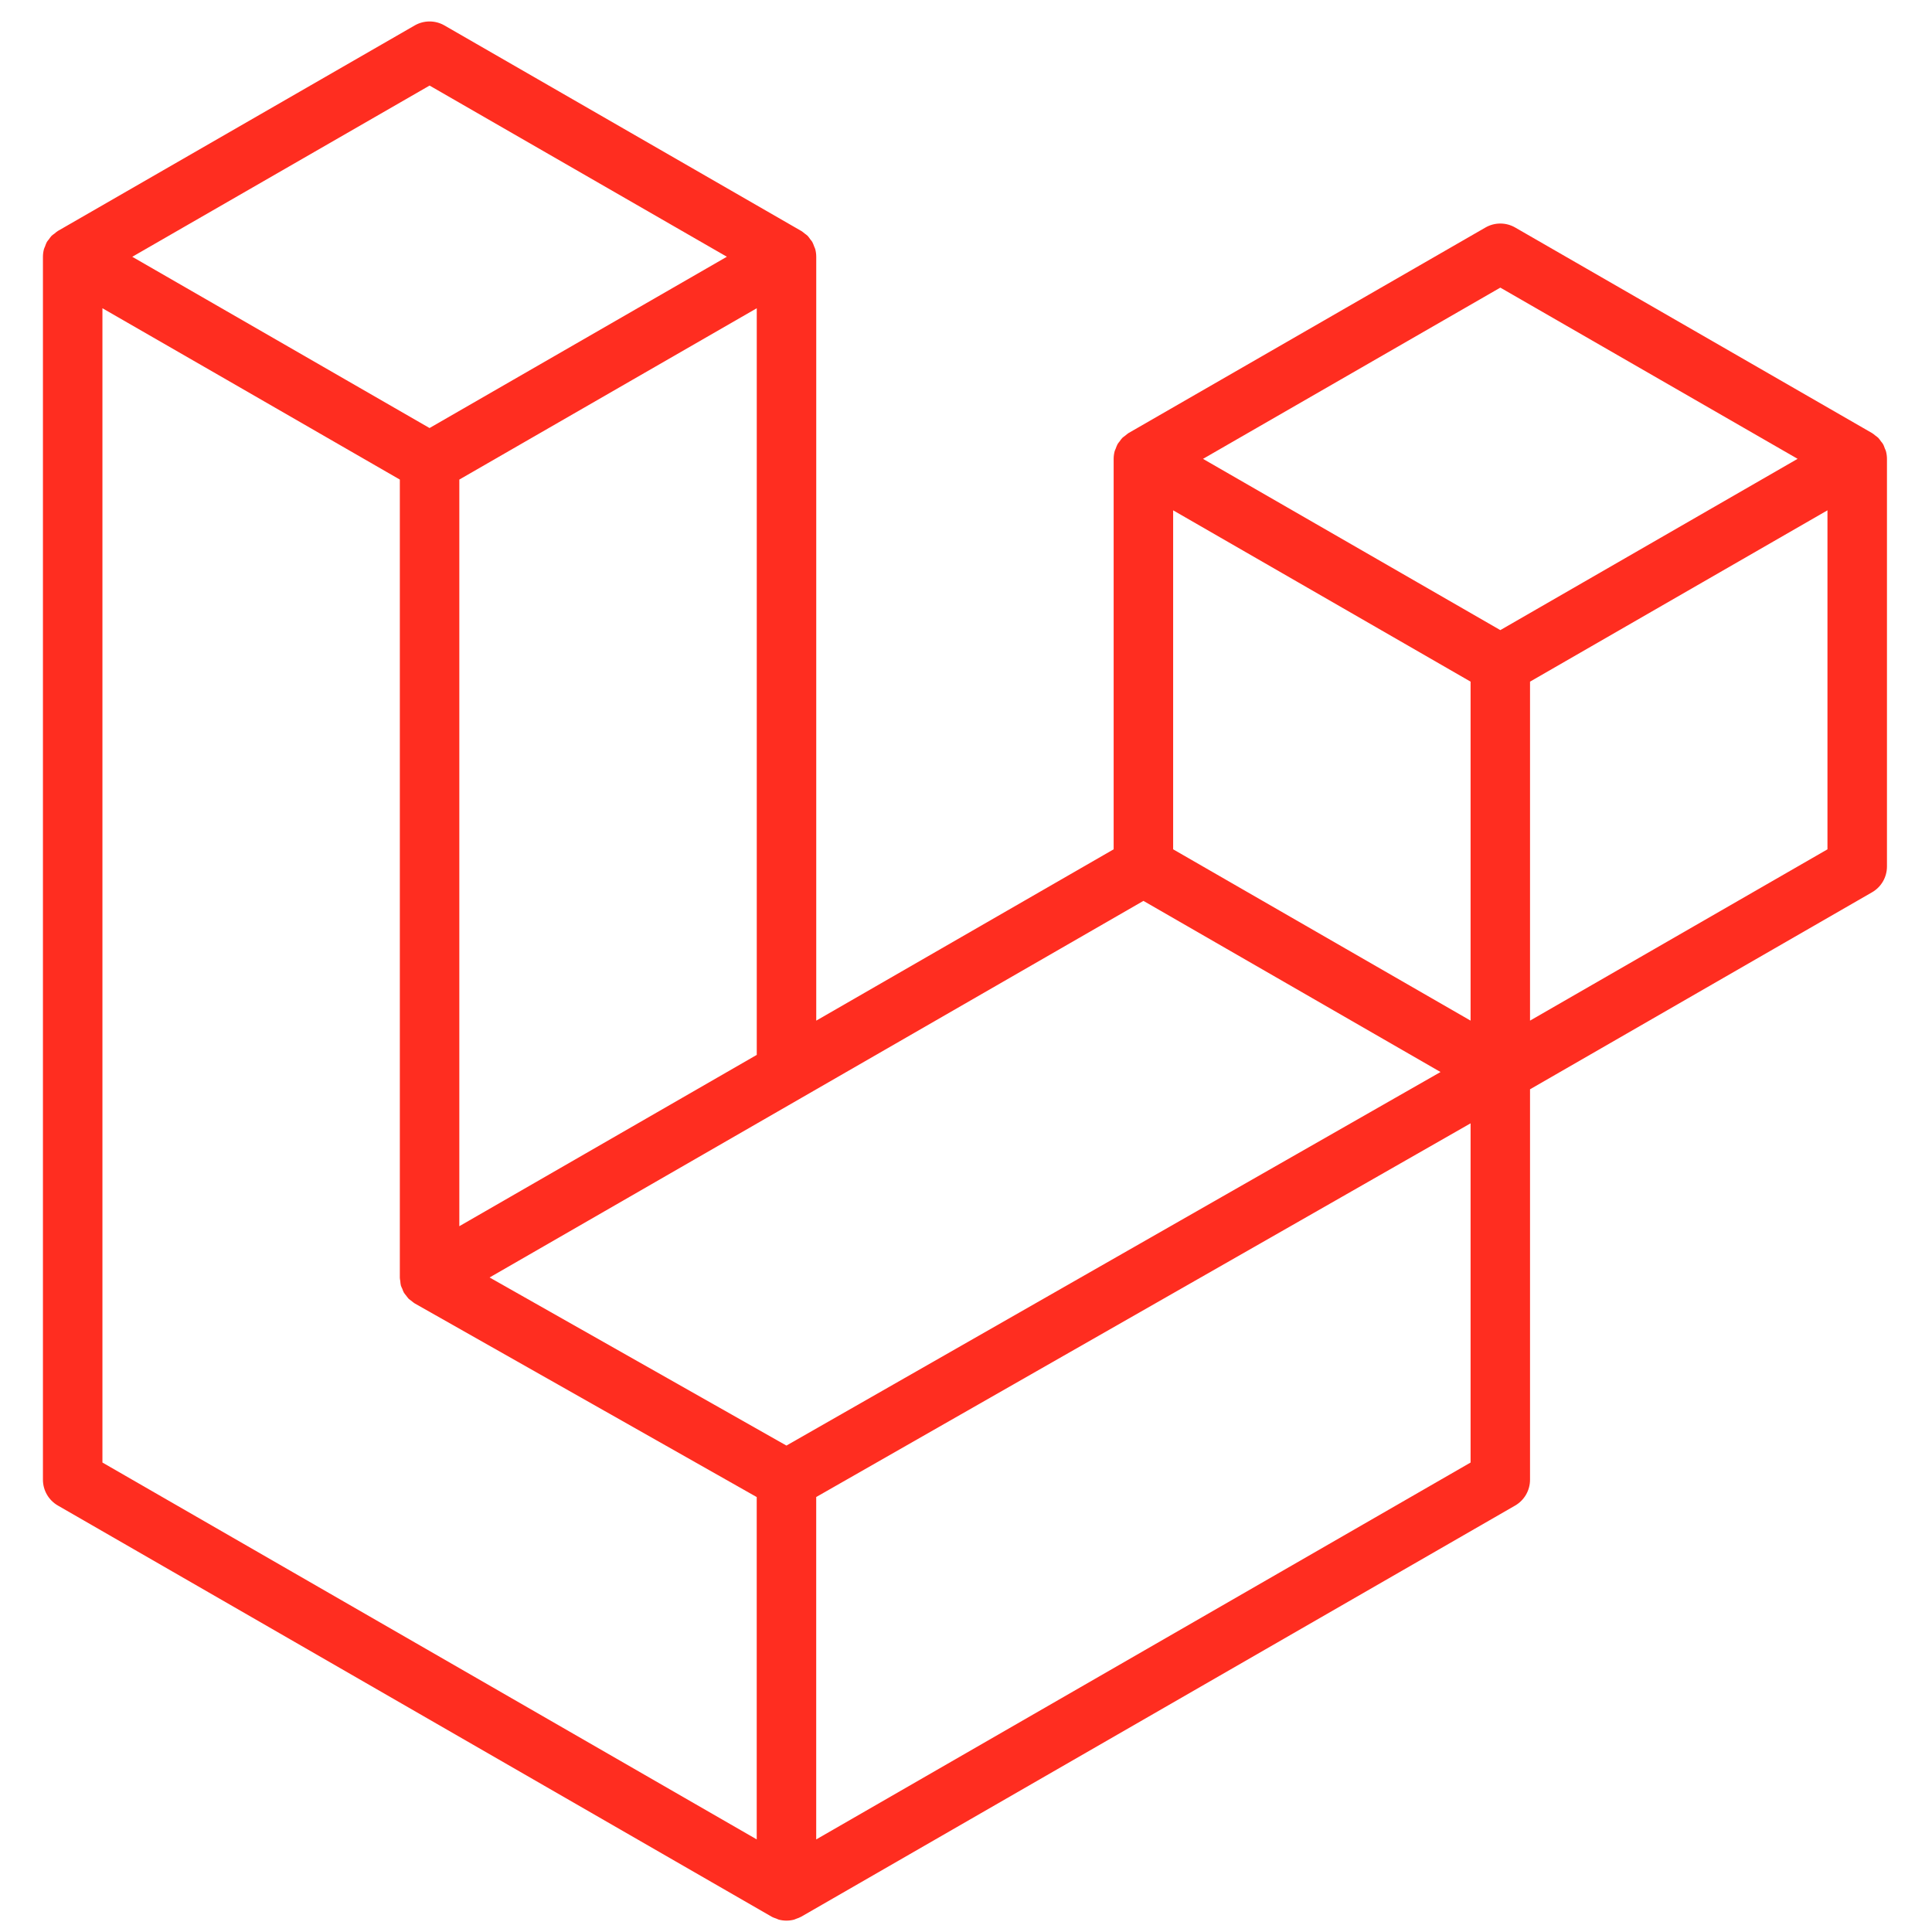
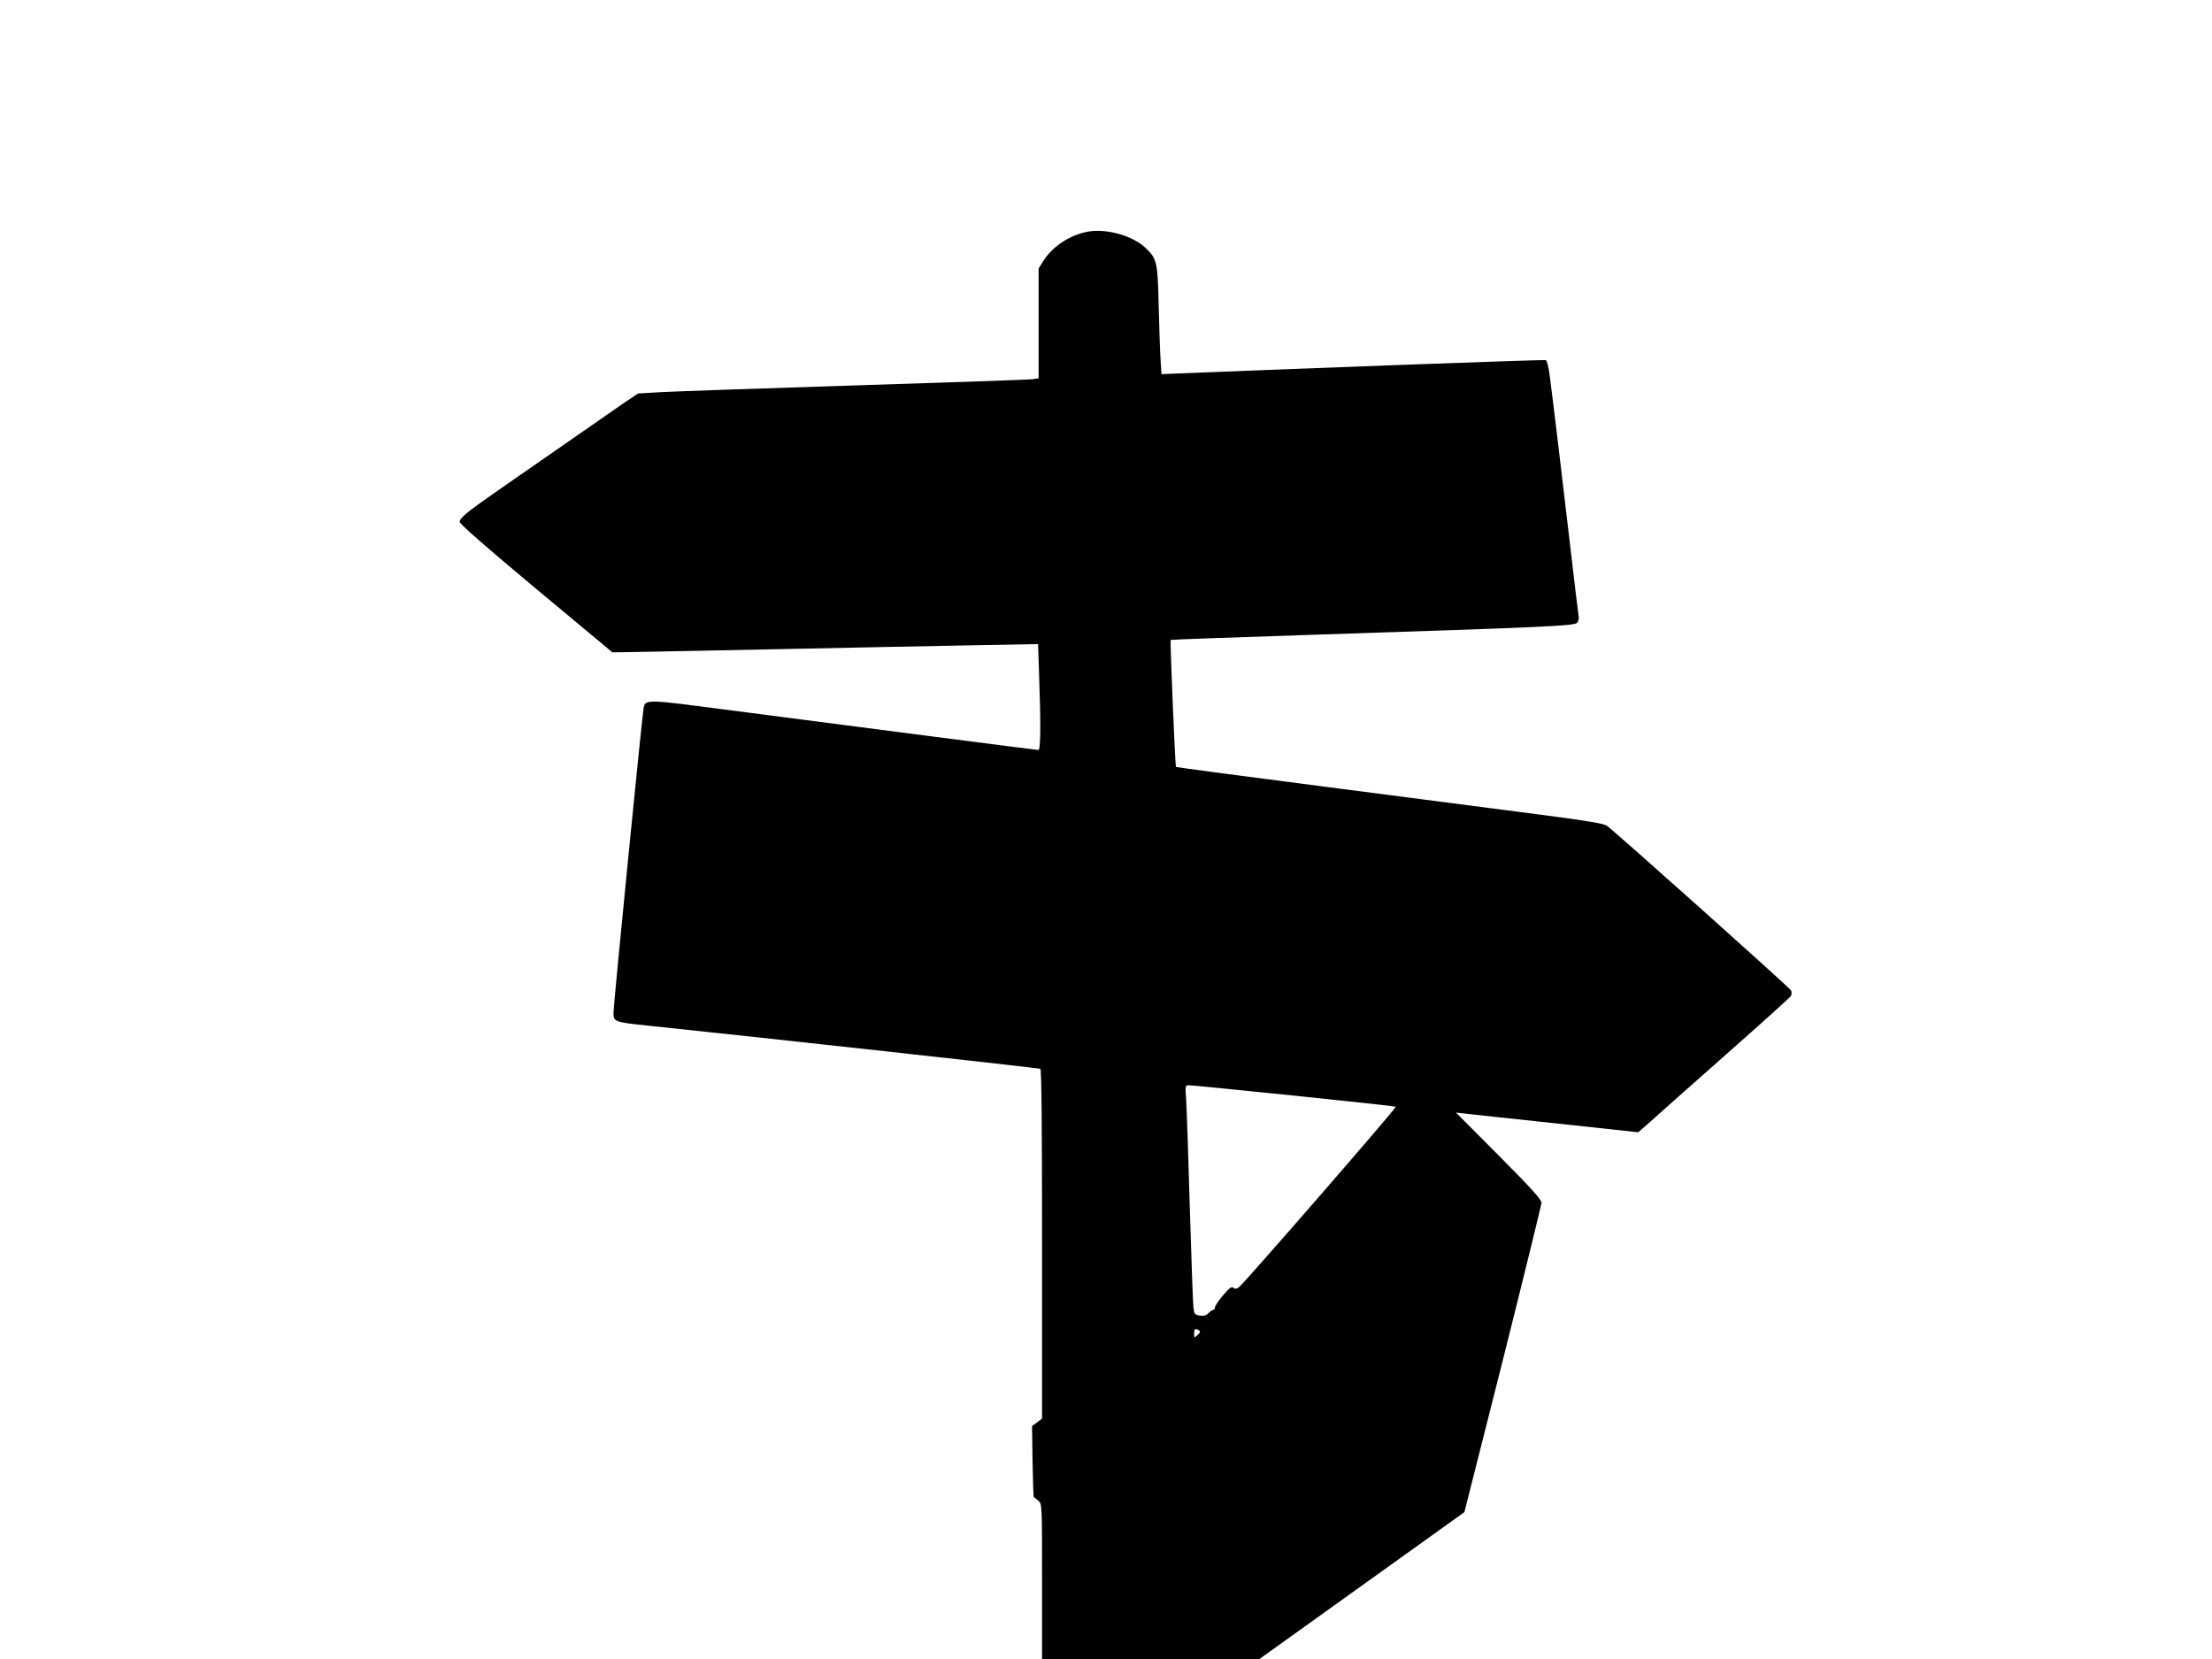
- <svg xmlns="http://www.w3.org/2000/svg" width="166" height="166" viewBox="0 0 166 166" fill="none">
-   <path fill-rule="evenodd" clip-rule="evenodd" d="M162.041 38.759C162.099 38.977 162.129 39.201 162.13 39.426V74.452C162.13 74.902 162.011 75.344 161.786 75.733C161.561 76.122 161.237 76.444 160.847 76.668L131.462 93.594V127.141C131.462 128.054 130.977 128.897 130.186 129.357L68.847 164.683C68.707 164.763 68.554 164.814 68.401 164.868C68.343 164.887 68.289 164.922 68.228 164.938C67.8 165.051 67.349 165.051 66.92 164.938C66.85 164.919 66.786 164.881 66.719 164.855C66.579 164.804 66.432 164.76 66.298 164.683L4.972 129.357C4.583 129.133 4.259 128.81 4.034 128.421C3.808 128.032 3.69 127.591 3.689 127.141L3.689 22.063C3.689 21.834 3.721 21.61 3.779 21.393C3.798 21.32 3.843 21.253 3.868 21.179C3.916 21.045 3.961 20.908 4.031 20.783C4.079 20.7 4.149 20.633 4.206 20.557C4.28 20.454 4.347 20.349 4.433 20.26C4.506 20.186 4.602 20.132 4.685 20.068C4.778 19.992 4.861 19.909 4.966 19.848L35.633 2.185C36.022 1.961 36.462 1.844 36.91 1.844C37.358 1.844 37.798 1.961 38.186 2.185L68.851 19.848H68.857C68.959 19.912 69.045 19.992 69.138 20.065C69.221 20.129 69.313 20.186 69.387 20.257C69.476 20.349 69.54 20.454 69.616 20.557C69.671 20.633 69.744 20.7 69.789 20.783C69.862 20.911 69.904 21.045 69.955 21.179C69.98 21.253 70.025 21.32 70.044 21.396C70.103 21.614 70.133 21.838 70.133 22.063V87.694L95.686 72.974V39.423C95.686 39.2 95.718 38.973 95.775 38.759C95.798 38.683 95.839 38.615 95.865 38.542C95.916 38.408 95.96 38.271 96.031 38.146C96.079 38.063 96.149 37.996 96.203 37.92C96.279 37.818 96.343 37.712 96.433 37.623C96.506 37.549 96.599 37.495 96.681 37.431C96.777 37.355 96.86 37.272 96.962 37.211L127.633 19.548C128.021 19.324 128.461 19.206 128.91 19.206C129.358 19.206 129.798 19.324 130.186 19.548L160.85 37.211C160.959 37.275 161.042 37.355 161.137 37.428C161.217 37.492 161.31 37.549 161.383 37.62C161.473 37.712 161.536 37.818 161.613 37.92C161.67 37.996 161.741 38.063 161.785 38.146C161.859 38.271 161.9 38.408 161.951 38.542C161.98 38.615 162.021 38.683 162.041 38.759ZM157.018 72.974V43.848L146.287 50.028L131.462 58.568V87.694L157.021 72.974H157.018ZM126.354 125.663V96.518L111.771 104.85L70.13 128.626V158.046L126.354 125.663ZM8.801 26.485V125.663L65.018 158.043V128.629L35.649 112L35.64 111.994L35.627 111.988C35.528 111.93 35.445 111.847 35.353 111.777C35.273 111.713 35.18 111.662 35.11 111.592L35.104 111.582C35.021 111.502 34.963 111.403 34.893 111.314C34.829 111.228 34.753 111.154 34.702 111.065L34.699 111.055C34.641 110.96 34.606 110.845 34.565 110.736C34.523 110.64 34.469 110.551 34.443 110.449C34.411 110.328 34.405 110.197 34.392 110.072C34.379 109.976 34.354 109.881 34.354 109.785V109.778V41.205L19.532 32.662L8.801 26.485ZM36.913 7.35L11.364 22.063L36.907 36.777L62.453 22.06L36.907 7.35H36.913ZM50.2 99.174L65.022 90.637V26.485L54.291 32.665L39.466 41.205V105.357L50.2 99.174ZM128.91 24.713L103.363 39.426L128.91 54.14L154.453 39.423L128.91 24.713ZM126.354 58.568L111.529 50.028L100.798 43.848V72.974L115.619 81.511L126.354 87.694V58.568ZM67.571 124.205L105.042 102.803L123.772 92.109L98.245 77.405L68.854 94.334L42.066 109.762L67.571 124.205Z" fill="#FF2D20" />
+ <svg xmlns="http://www.w3.org/2000/svg" version="1.0" width="1280pt" height="960pt" viewBox="0 0 1280 960" preserveAspectRatio="xMidYMid meet">
+   <g transform="translate(0,960) scale(0.1,-0.1)" fill="#000000" stroke="none">
+     <path d="M6292 8259 c-103 -20 -201 -85 -254 -168 l-28 -45 0 -318 0 -317 -32 -5 c-18 -3 -478 -19 -1023 -36 -544 -17 -1051 -35 -1127 -39 l-136 -8 -79 -53 c-67 -46 -339 -235 -753 -523 -159 -111 -200 -145 -200 -167 0 -12 151 -144 442 -387 l442 -368 176 3 c96 2 481 9 855 17 374 8 849 17 1056 21 l376 7 6 -183 c10 -275 9 -430 -4 -430 -10 0 -1031 132 -1822 235 -440 58 -451 58 -462 12 -8 -33 -175 -1722 -175 -1768 0 -52 7 -54 200 -74 716 -75 2261 -245 2270 -250 7 -4 10 -330 10 -1015 l0 -1009 -29 -22 -29 -21 3 -207 c2 -113 5 -206 8 -206 3 0 14 -9 26 -19 21 -19 21 -24 21 -468 l0 -448 629 0 629 0 593 425 593 425 223 882 c122 486 222 894 223 908 0 18 -56 81 -247 273 l-248 249 45 -5 c25 -3 262 -29 528 -57 l482 -52 73 64 c39 36 236 210 437 388 201 177 369 329 373 336 5 8 5 22 2 32 -6 14 -1003 906 -1067 954 -17 12 -115 29 -378 63 -195 25 -750 97 -1233 160 -483 62 -880 115 -882 117 -5 4 -35 731 -31 735 1 2 347 14 767 28 1438 47 1572 53 1586 72 7 9 11 26 8 37 -2 12 -25 199 -50 416 -49 421 -98 829 -117 973 -6 49 -16 91 -23 93 -8 4 -1308 -44 -2152 -78 l-72 -3 -5 80 c-3 44 -8 185 -11 313 -6 258 -10 275 -77 338 -74 71 -230 114 -336 93z m1197 -4999 c321 -33 586 -62 588 -64 6 -6 -881 -1026 -908 -1045 -14 -10 -23 -11 -32 -3 -10 9 -24 -1 -60 -44 -26 -31 -47 -62 -47 -70 0 -8 -4 -14 -10 -14 -5 0 -17 -8 -27 -19 -13 -13 -27 -17 -50 -14 -29 5 -33 9 -37 47 -3 22 -12 282 -21 576 -8 294 -18 574 -21 623 -6 86 -6 87 17 87 13 0 287 -27 608 -60z m-551 -1358 c9 -7 8 -13 -8 -27 -20 -18 -20 -18 -20 8 0 28 6 32 28 19z" />
+   </g>
</svg>
